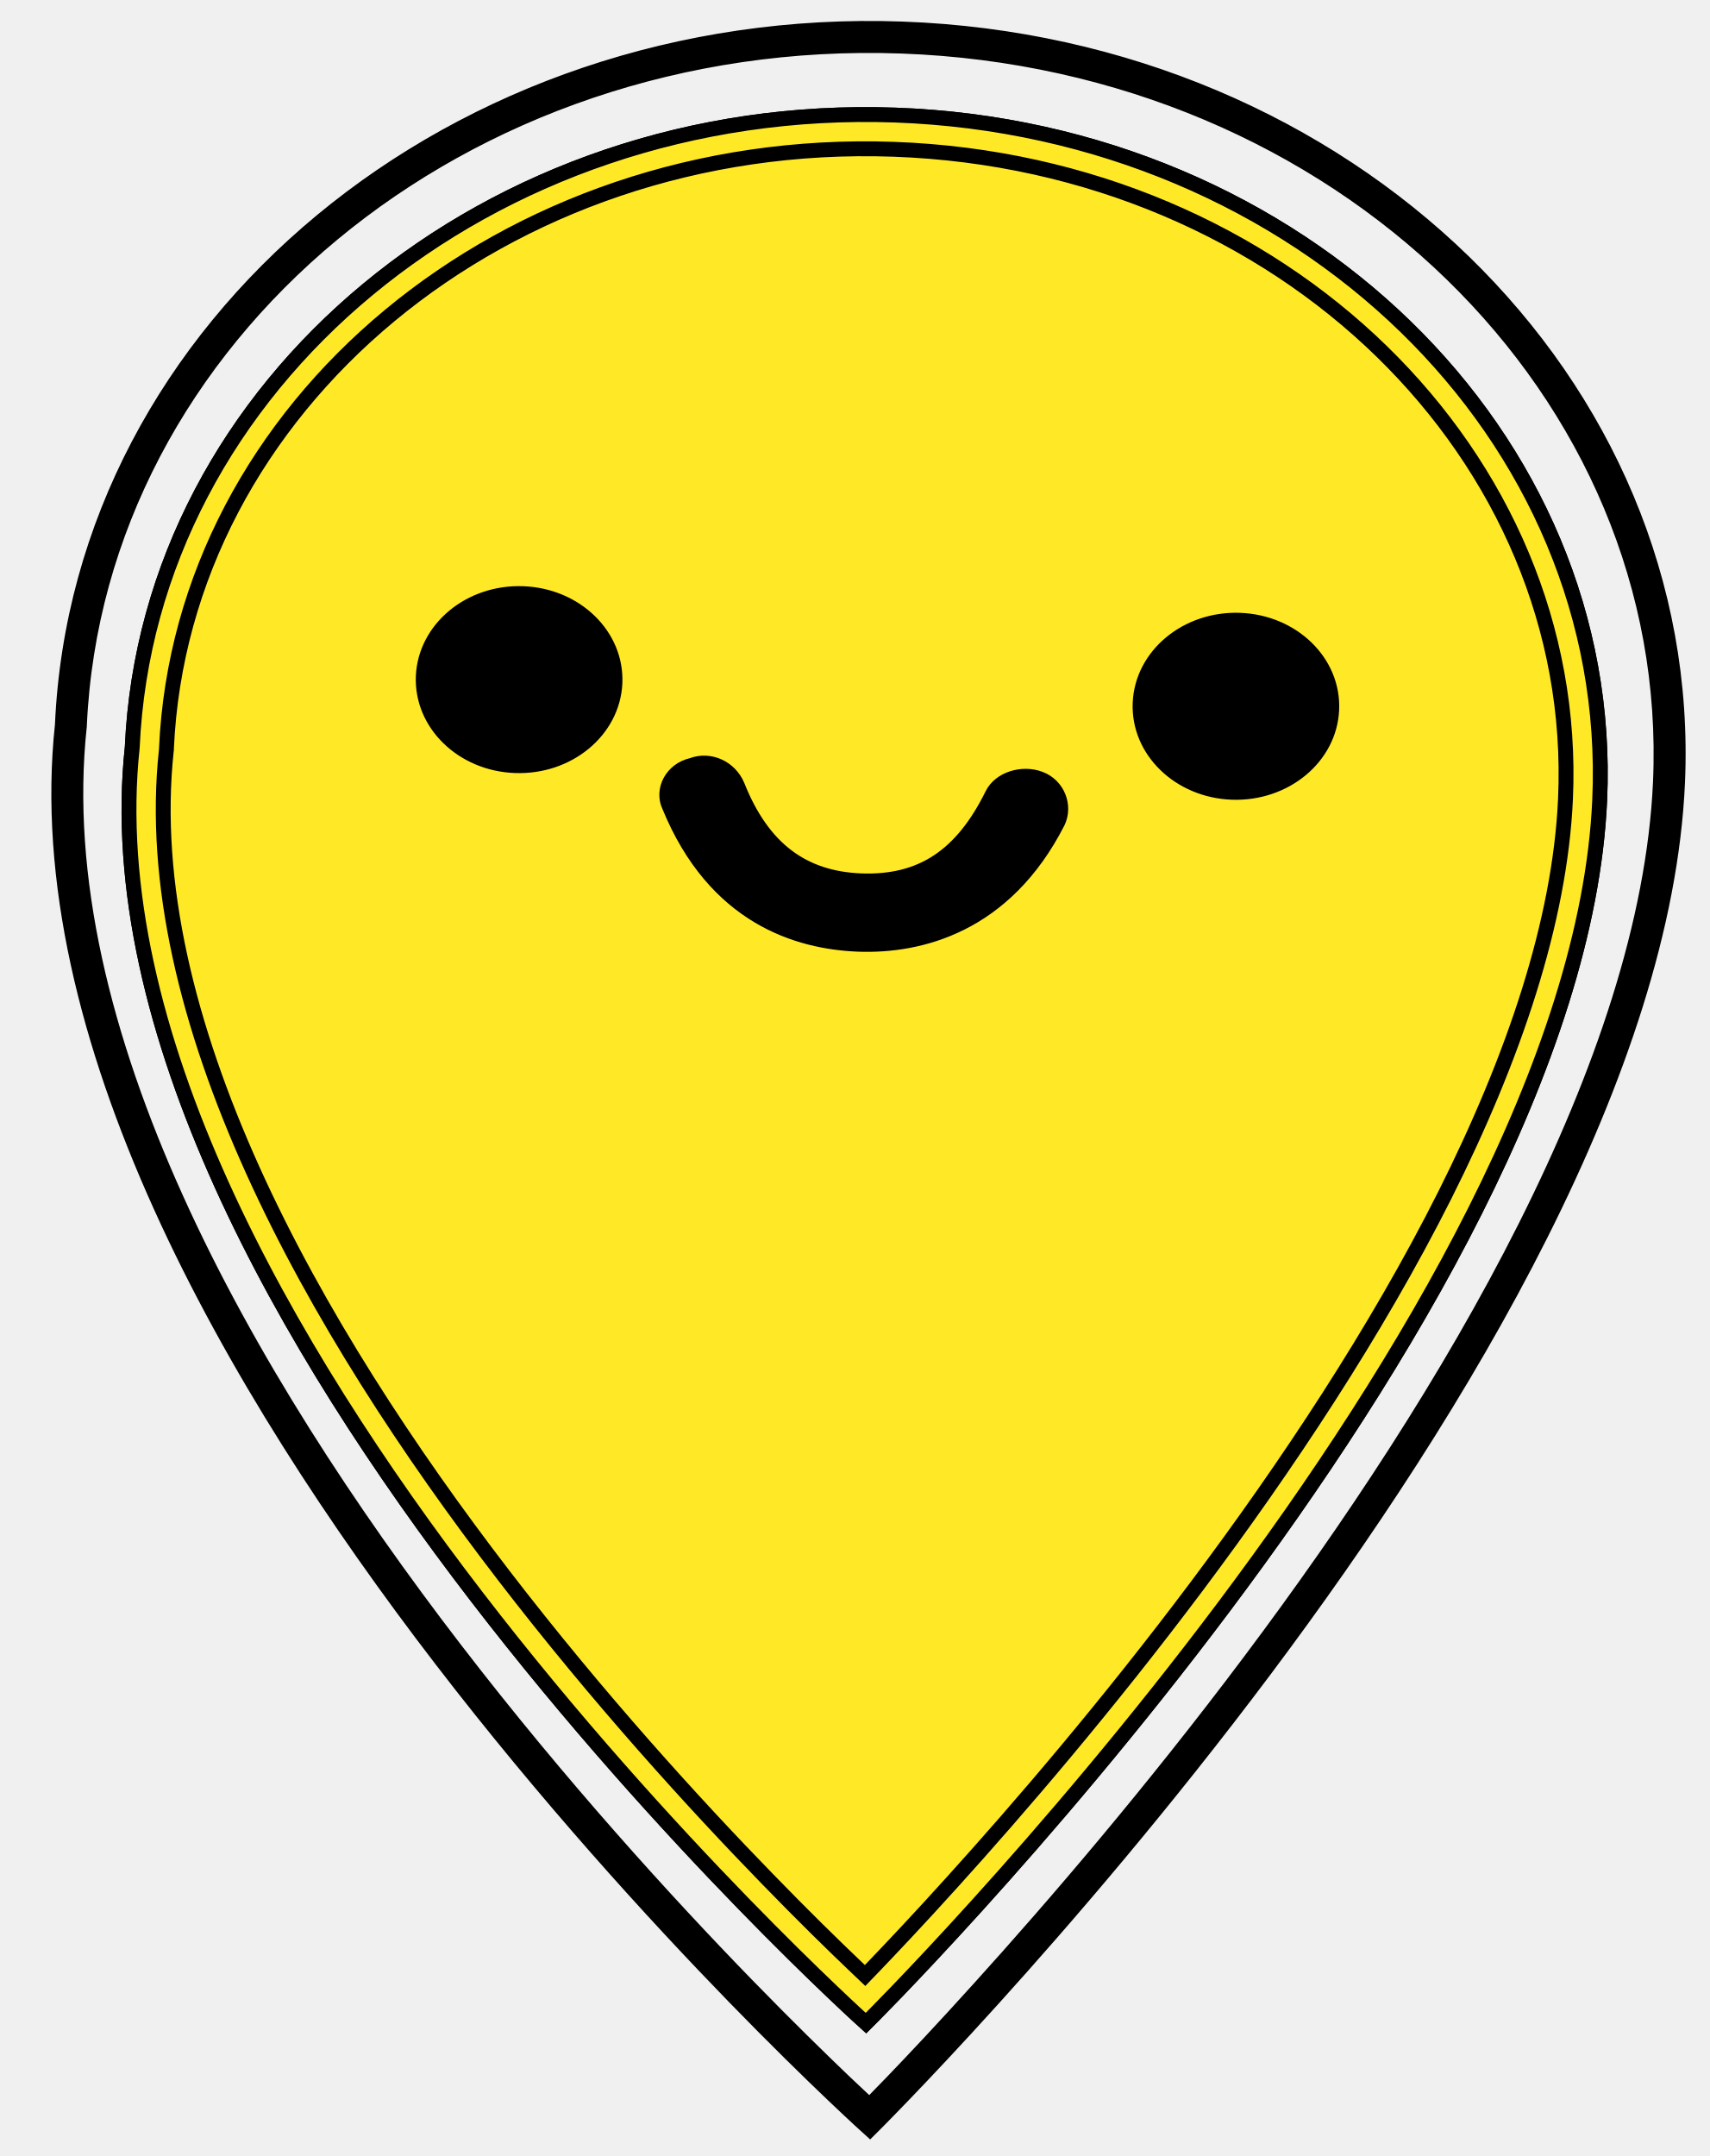
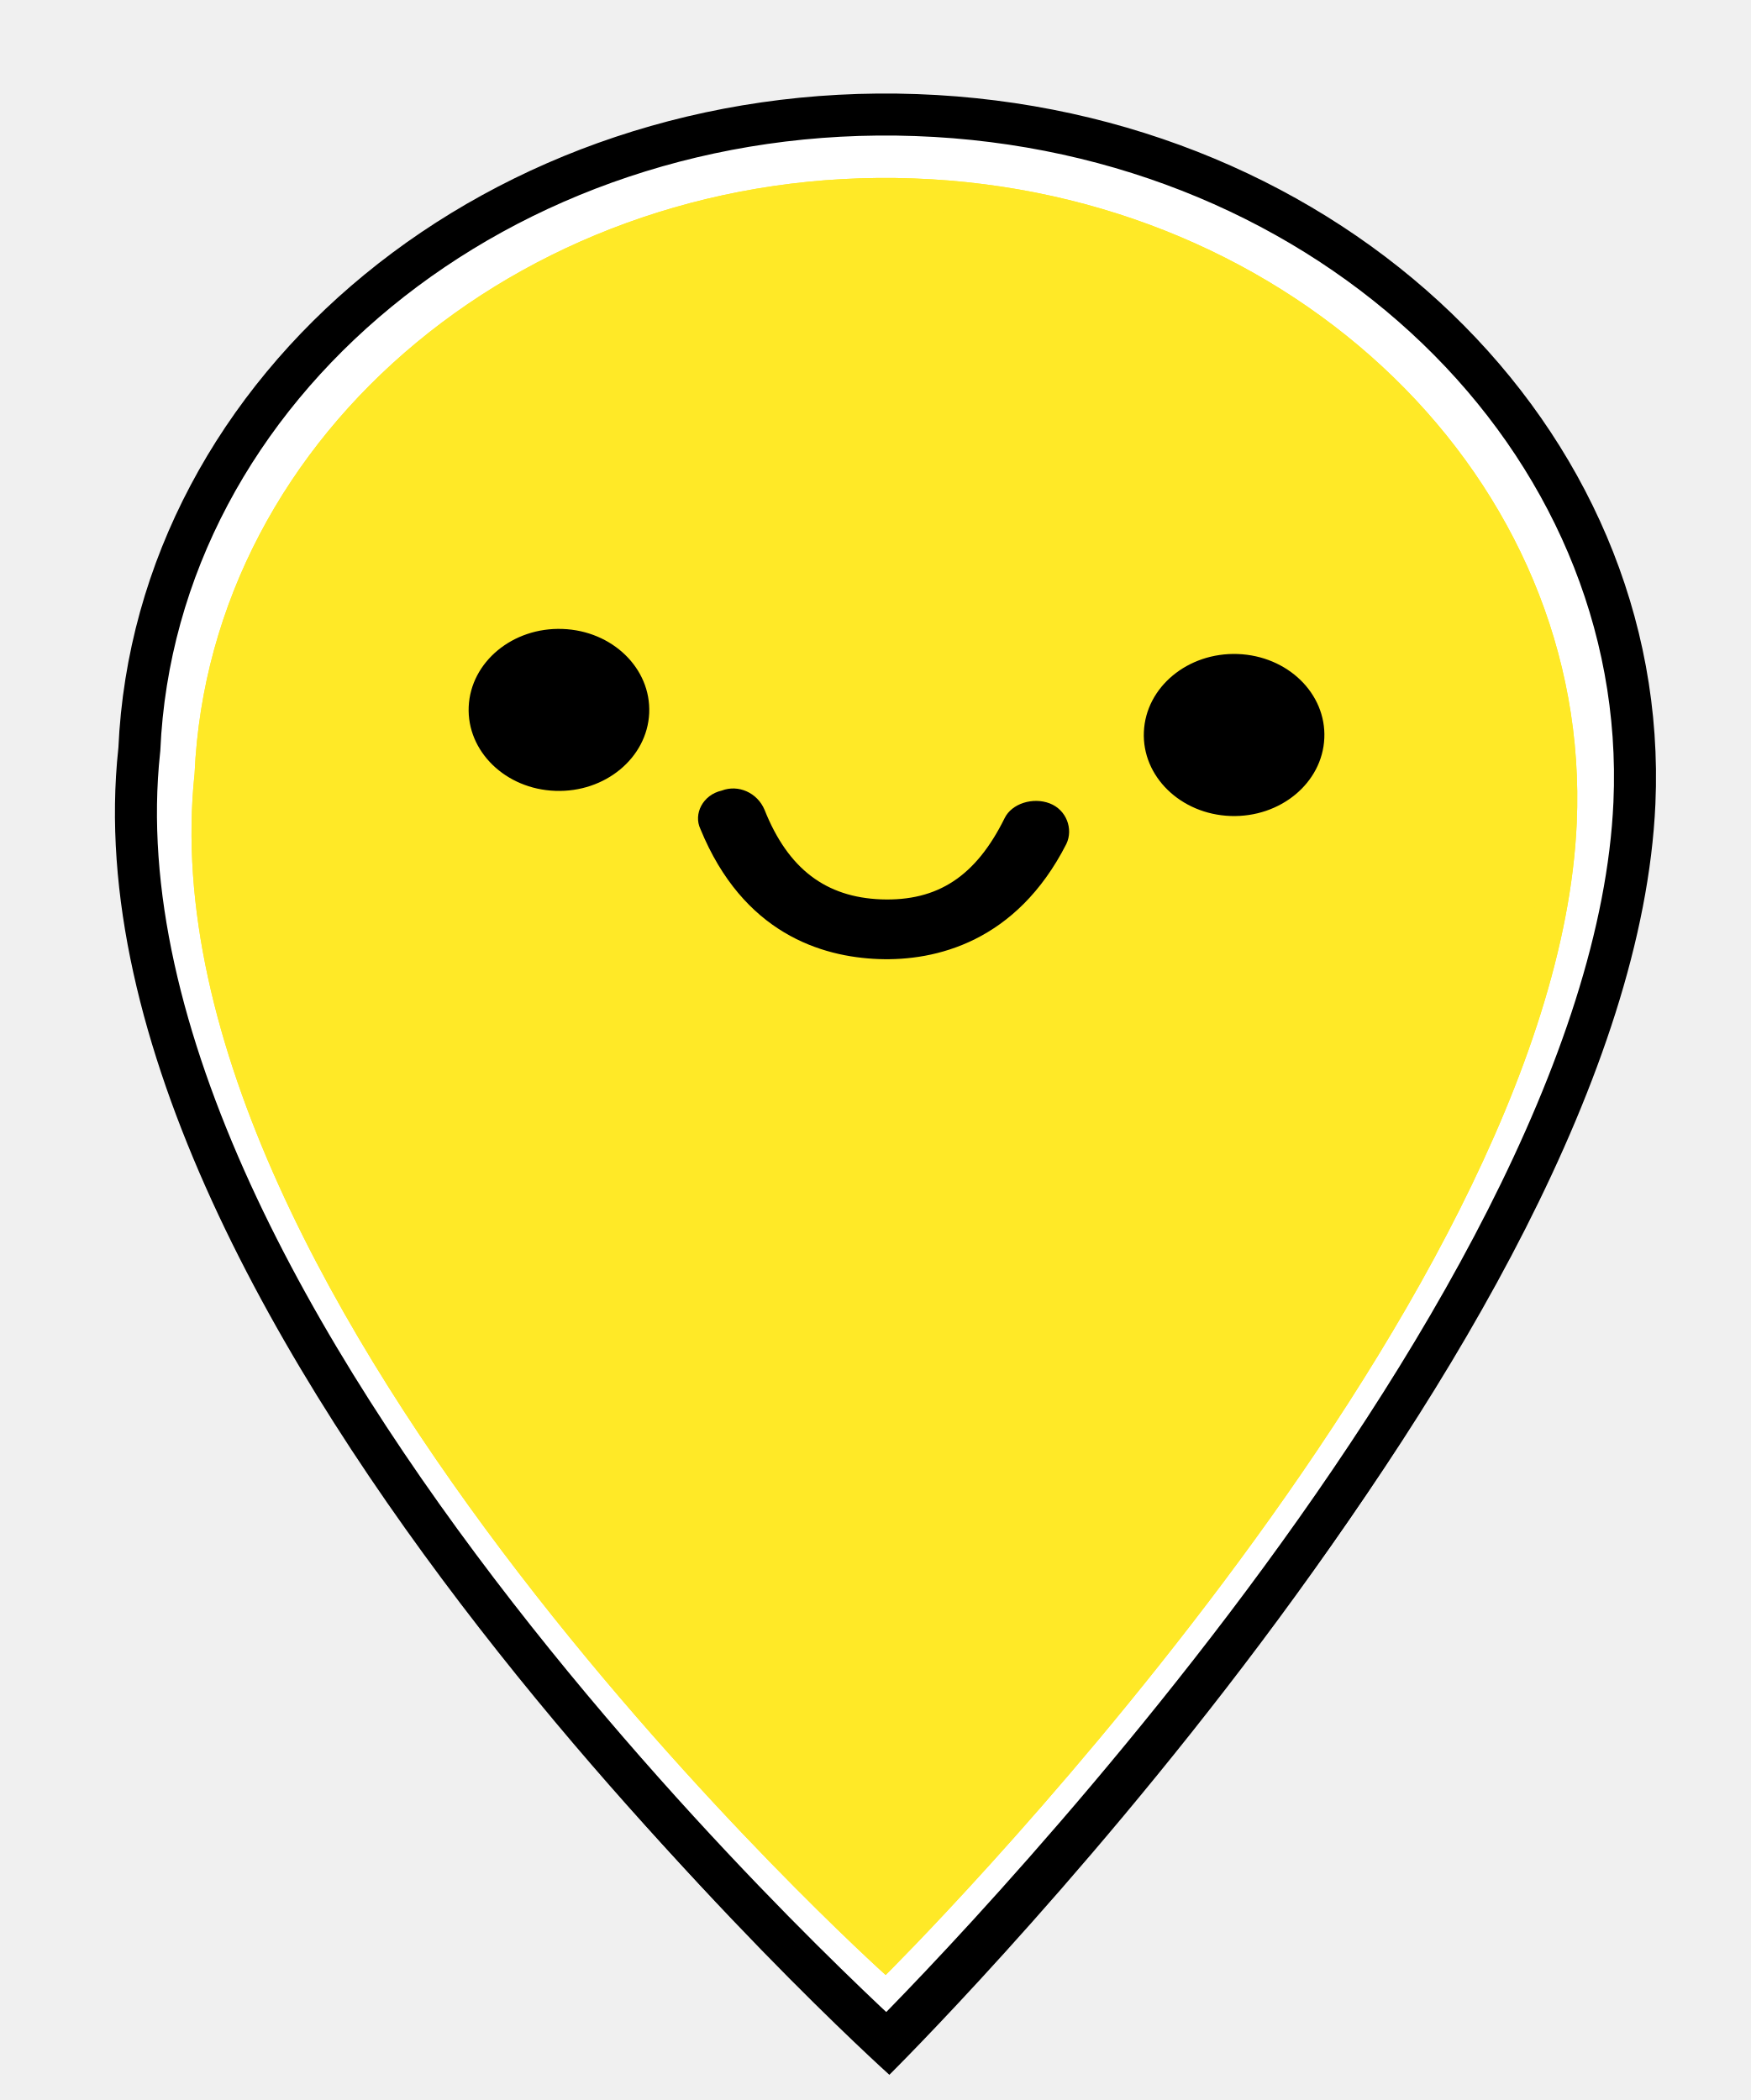
- <svg xmlns="http://www.w3.org/2000/svg" width="23" height="29" viewBox="0 0 23 29" fill="none" stroke="black" stroke-width="0.2">
-   <path fill-rule="evenodd" clip-rule="evenodd" d="M1.068 9.767L1.067 9.774C0.85 11.802 1.402 13.982 2.37 16.124C3.336 18.264 4.711 20.349 6.119 22.181C7.526 24.012 8.961 25.585 10.045 26.7C10.587 27.257 11.041 27.7 11.358 28.003C11.499 28.137 11.613 28.244 11.696 28.321C11.77 28.246 11.869 28.144 11.99 28.019C12.277 27.721 12.688 27.285 13.181 26.739C14.17 25.646 15.491 24.11 16.822 22.334C18.154 20.558 19.492 18.547 20.518 16.505C21.546 14.46 22.252 12.4 22.336 10.522C22.569 5.287 18.023 0.832 12.126 0.62C6.229 0.409 1.302 4.524 1.068 9.76L1.068 9.767ZM0.839 9.751C-0.053 18.089 11.702 28.64 11.702 28.64C11.702 28.64 22.223 18.226 22.566 10.531C22.806 5.146 18.136 0.606 12.136 0.39C6.137 0.175 1.078 4.366 0.839 9.751Z" fill="black" />
-   <path d="M21.519 10.761C21.737 5.868 17.494 1.744 12.044 1.548C6.593 1.353 1.997 5.16 1.779 10.053C0.969 17.627 11.649 27.213 11.649 27.213C11.649 27.213 21.208 17.752 21.519 10.761Z" fill="#FFE927" />
-   <path fill-rule="evenodd" clip-rule="evenodd" d="M2.239 10.084L2.237 10.098C2.046 11.879 2.53 13.812 3.399 15.737C4.267 17.658 5.504 19.536 6.776 21.191C8.047 22.845 9.344 24.267 10.325 25.275C10.814 25.779 11.224 26.179 11.511 26.452C11.556 26.495 11.598 26.535 11.637 26.572C11.666 26.542 11.697 26.51 11.73 26.476C11.989 26.206 12.361 25.813 12.807 25.319C13.702 24.33 14.897 22.94 16.1 21.335C17.304 19.728 18.511 17.914 19.435 16.077C20.36 14.235 20.985 12.4 21.059 10.744C21.264 6.152 17.268 2.196 12.023 2.008C6.778 1.82 2.444 5.476 2.239 10.069L2.239 10.084ZM12.044 1.548C17.494 1.744 21.737 5.868 21.519 10.761C21.208 17.752 11.649 27.213 11.649 27.213C11.649 27.213 0.969 17.627 1.779 10.053C1.997 5.16 6.593 1.353 12.044 1.548Z" fill="#FFE927" />
-   <path d="M11.548 12.701C10.734 12.67 9.614 12.335 9.003 10.842C8.901 10.629 9.037 10.355 9.308 10.294C9.546 10.203 9.817 10.325 9.919 10.568C10.258 11.421 10.802 11.817 11.582 11.848C12.397 11.878 12.94 11.513 13.347 10.69C13.449 10.477 13.755 10.385 13.992 10.477C14.23 10.568 14.332 10.842 14.23 11.056C13.517 12.457 12.363 12.731 11.548 12.701Z" fill="black" />
-   <path d="M8.272 9.188C8.3 8.549 7.746 8.01 7.034 7.985C6.323 7.959 5.723 8.456 5.694 9.095C5.666 9.734 6.22 10.273 6.931 10.298C7.643 10.324 8.243 9.827 8.272 9.188Z" fill="black" />
-   <path d="M17.914 9.546C17.943 8.907 17.389 8.369 16.677 8.343C15.965 8.318 15.365 8.815 15.337 9.454C15.308 10.092 15.862 10.631 16.574 10.657C17.286 10.682 17.886 10.185 17.914 9.546Z" fill="black" />
+ <svg xmlns="http://www.w3.org/2000/svg" width="25" height="30" viewBox="0 0 25 30" fill="none">
+   <path d="M1.988 10.725L1.989 10.715L1.99 10.706C2.22 5.522 7.156 1.431 13.087 1.644C19.018 1.857 23.573 6.288 23.343 11.472C23.26 13.334 22.552 15.381 21.517 17.42C20.484 19.455 19.135 21.461 17.792 23.234C16.449 25.005 15.117 26.539 14.12 27.63C13.622 28.175 13.207 28.609 12.918 28.906C12.819 29.008 12.735 29.093 12.667 29.162C12.589 29.09 12.491 28.998 12.373 28.888C12.053 28.585 11.595 28.143 11.048 27.587C9.953 26.473 8.504 24.903 7.084 23.075C5.663 21.246 4.276 19.166 3.301 17.034C2.325 14.898 1.772 12.733 1.988 10.725Z" fill="white" stroke="black" stroke-width="0.6" />
+   <path fill-rule="evenodd" clip-rule="evenodd" d="M2.068 10.767L2.067 10.774C1.85 12.802 2.402 14.982 3.37 17.124C4.336 19.264 5.711 21.349 7.119 23.181C8.526 25.012 9.961 26.585 11.045 27.7C11.587 28.257 12.041 28.7 12.358 29.003C12.499 29.137 12.613 29.244 12.696 29.321C12.77 29.246 12.869 29.144 12.99 29.019C13.277 28.721 13.688 28.285 14.181 27.739C15.17 26.646 16.491 25.11 17.822 23.334C19.154 21.558 20.492 19.547 21.518 17.505C22.546 15.46 23.252 13.4 23.336 11.522C23.569 6.287 19.023 1.832 13.126 1.62C7.229 1.409 2.302 5.524 2.068 10.759L2.068 10.767ZM1.839 10.751C0.947 19.089 12.702 29.64 12.702 29.64C12.702 29.64 23.223 19.226 23.566 11.531C23.806 6.146 19.136 1.606 13.136 1.39C7.137 1.175 2.078 5.366 1.839 10.751Z" fill="black" />
+   <path d="M22.519 11.761C22.737 6.869 18.494 2.744 13.044 2.549C7.593 2.353 2.997 6.161 2.779 11.053C1.969 18.628 12.649 28.214 12.649 28.214C12.649 28.214 22.208 18.753 22.519 11.761Z" fill="#FFE927" />
+   <path fill-rule="evenodd" clip-rule="evenodd" d="M3.239 11.084L3.237 11.098C3.046 12.879 3.53 14.813 4.399 16.738C5.267 18.659 6.504 20.536 7.776 22.192C9.047 23.846 10.344 25.267 11.325 26.276C11.814 26.779 12.224 27.179 12.511 27.453C12.556 27.496 12.598 27.536 12.637 27.573C12.666 27.543 12.697 27.51 12.73 27.476C12.989 27.207 13.361 26.814 13.807 26.319C14.702 25.331 15.897 23.941 17.1 22.335C18.304 20.729 19.511 18.915 20.435 17.078C21.36 15.235 21.985 13.4 22.059 11.745C22.264 7.152 18.268 3.197 13.023 3.009C7.778 2.821 3.444 6.477 3.239 11.07L3.239 11.084ZM13.044 2.549C18.494 2.744 22.737 6.869 22.519 11.761C22.208 18.753 12.649 28.214 12.649 28.214C12.649 28.214 1.969 18.628 2.779 11.053C2.997 6.161 7.593 2.353 13.044 2.549Z" fill="#FFE927" />
+   <path d="M12.548 13.701C11.734 13.67 10.614 13.335 10.003 11.842C9.901 11.629 10.037 11.355 10.308 11.294C10.546 11.203 10.817 11.325 10.919 11.568C11.258 12.421 11.802 12.817 12.582 12.848C13.397 12.878 13.94 12.513 14.347 11.69C14.449 11.477 14.755 11.385 14.992 11.477C15.23 11.568 15.332 11.842 15.23 12.056C14.517 13.457 13.363 13.731 12.548 13.701Z" fill="black" />
+   <path d="M9.272 10.188C9.3 9.549 8.746 9.01 8.034 8.985C7.323 8.959 6.723 9.456 6.694 10.095C6.666 10.734 7.22 11.273 7.931 11.298C8.643 11.324 9.243 10.826 9.272 10.188Z" fill="black" />
+   <path d="M18.914 10.546C18.943 9.907 18.389 9.369 17.677 9.343C16.965 9.318 16.365 9.815 16.337 10.454C16.308 11.092 16.862 11.631 17.574 11.657C18.286 11.682 18.886 11.185 18.914 10.546Z" fill="black" />
</svg>
